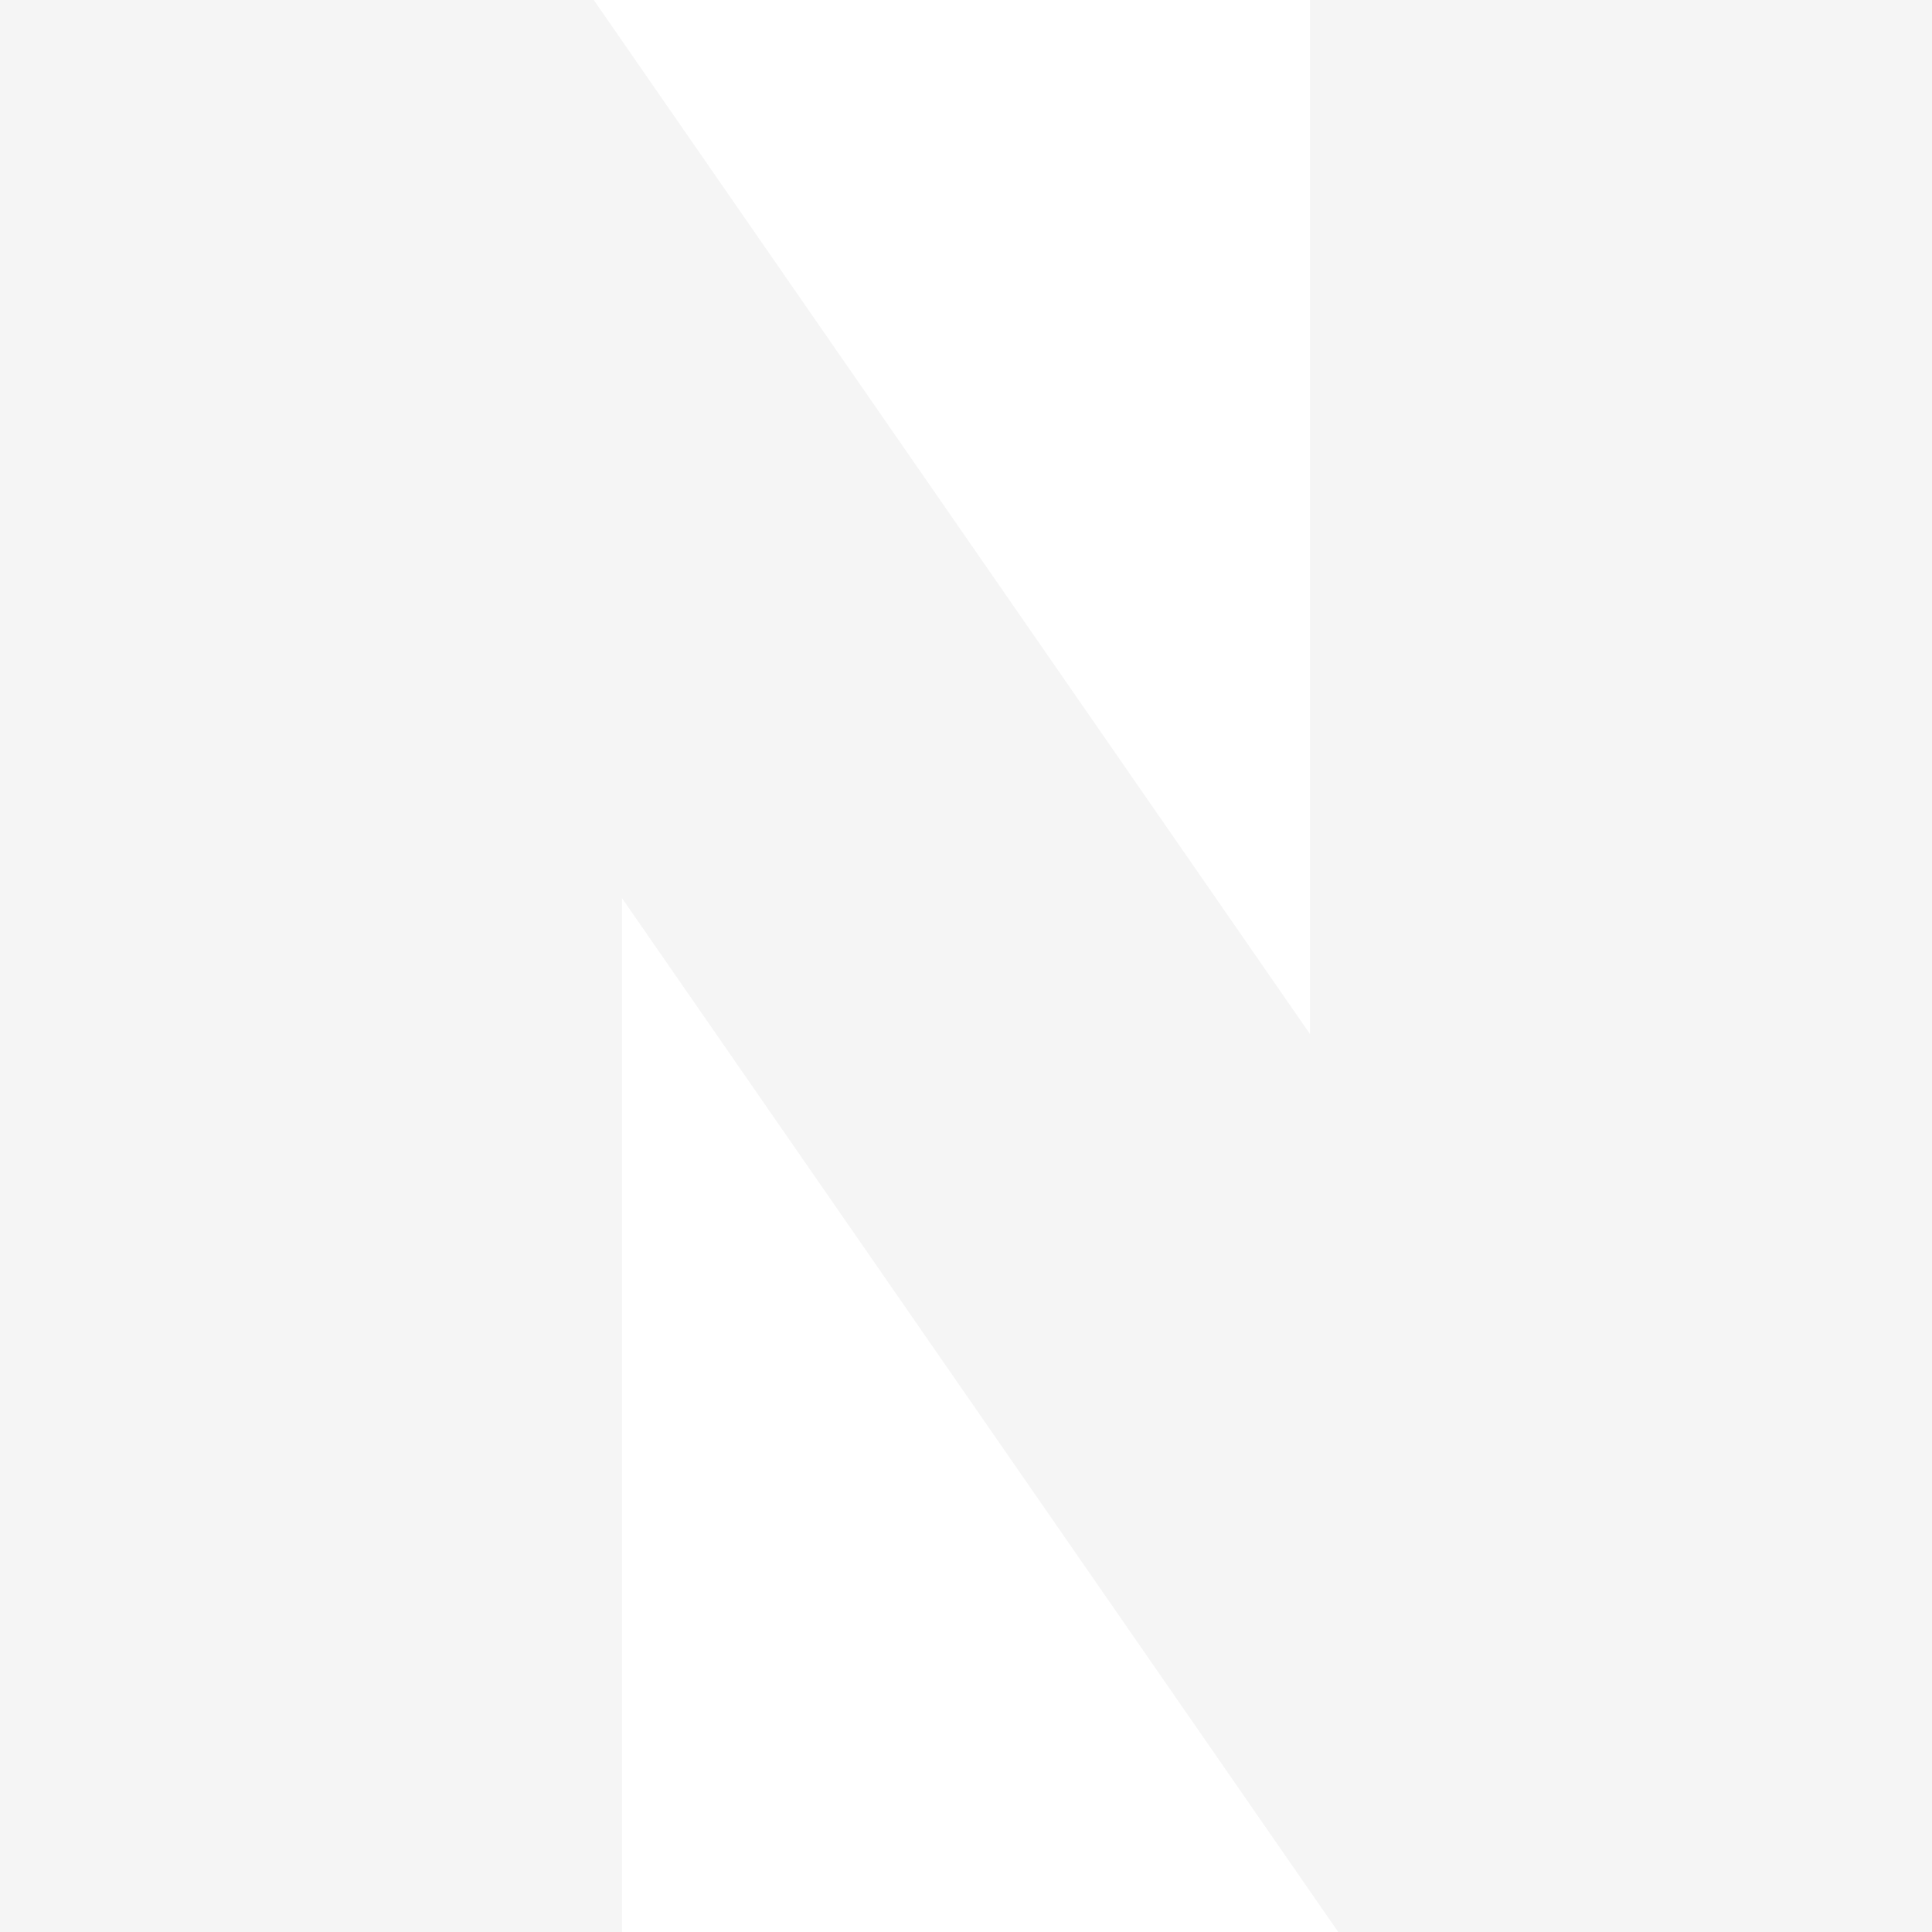
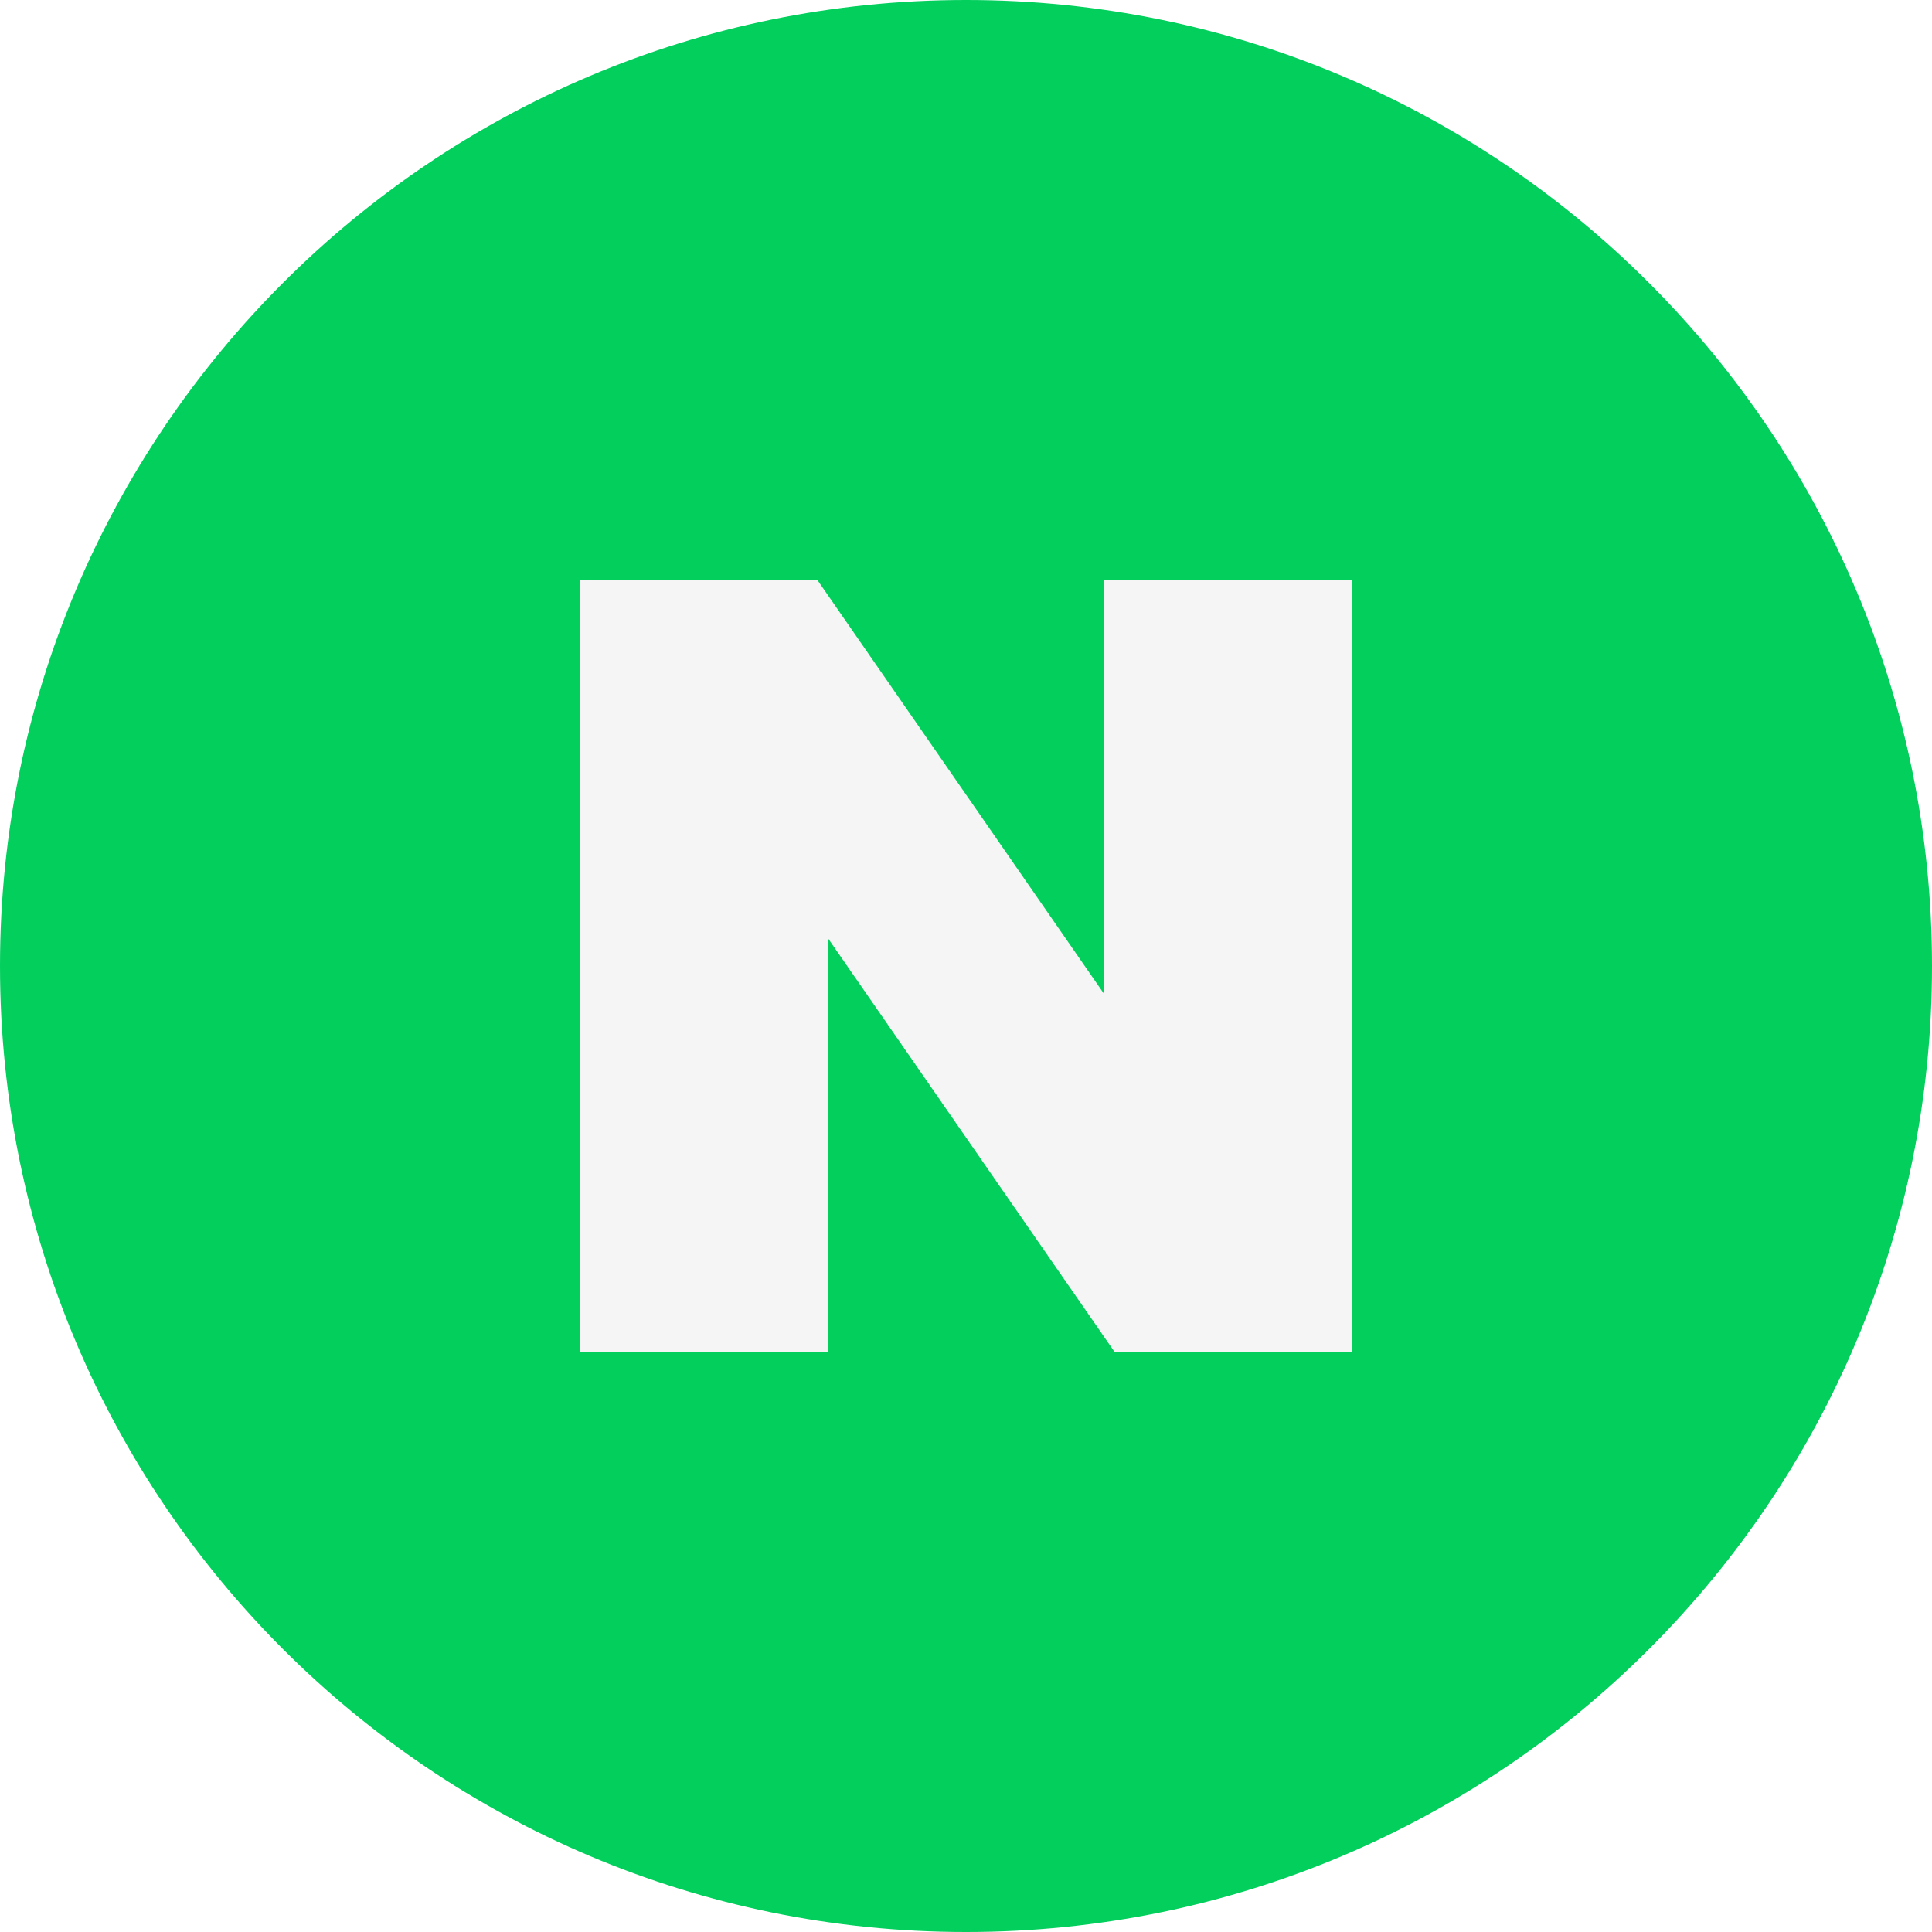
- <svg xmlns="http://www.w3.org/2000/svg" width="24" height="24" viewBox="0 0 24 24" fill="none">
-   <path d="M16.273 12.845L7.376 0H0V24H7.726V11.156L16.624 24H24V0H16.273V12.845Z" fill="#F5F5F5" />
+ <svg xmlns="http://www.w3.org/2000/svg" width="60" height="60" viewBox="0 0 60 60" fill="none">
+   <circle cx="30" cy="30" r="30" fill="#03CF5D" />
+   <path d="M34.273 30.845L25.376 18H18V42H25.726V29.156L34.624 42H42V18H34.273V30.845Z" fill="#F5F5F5" />
</svg>
